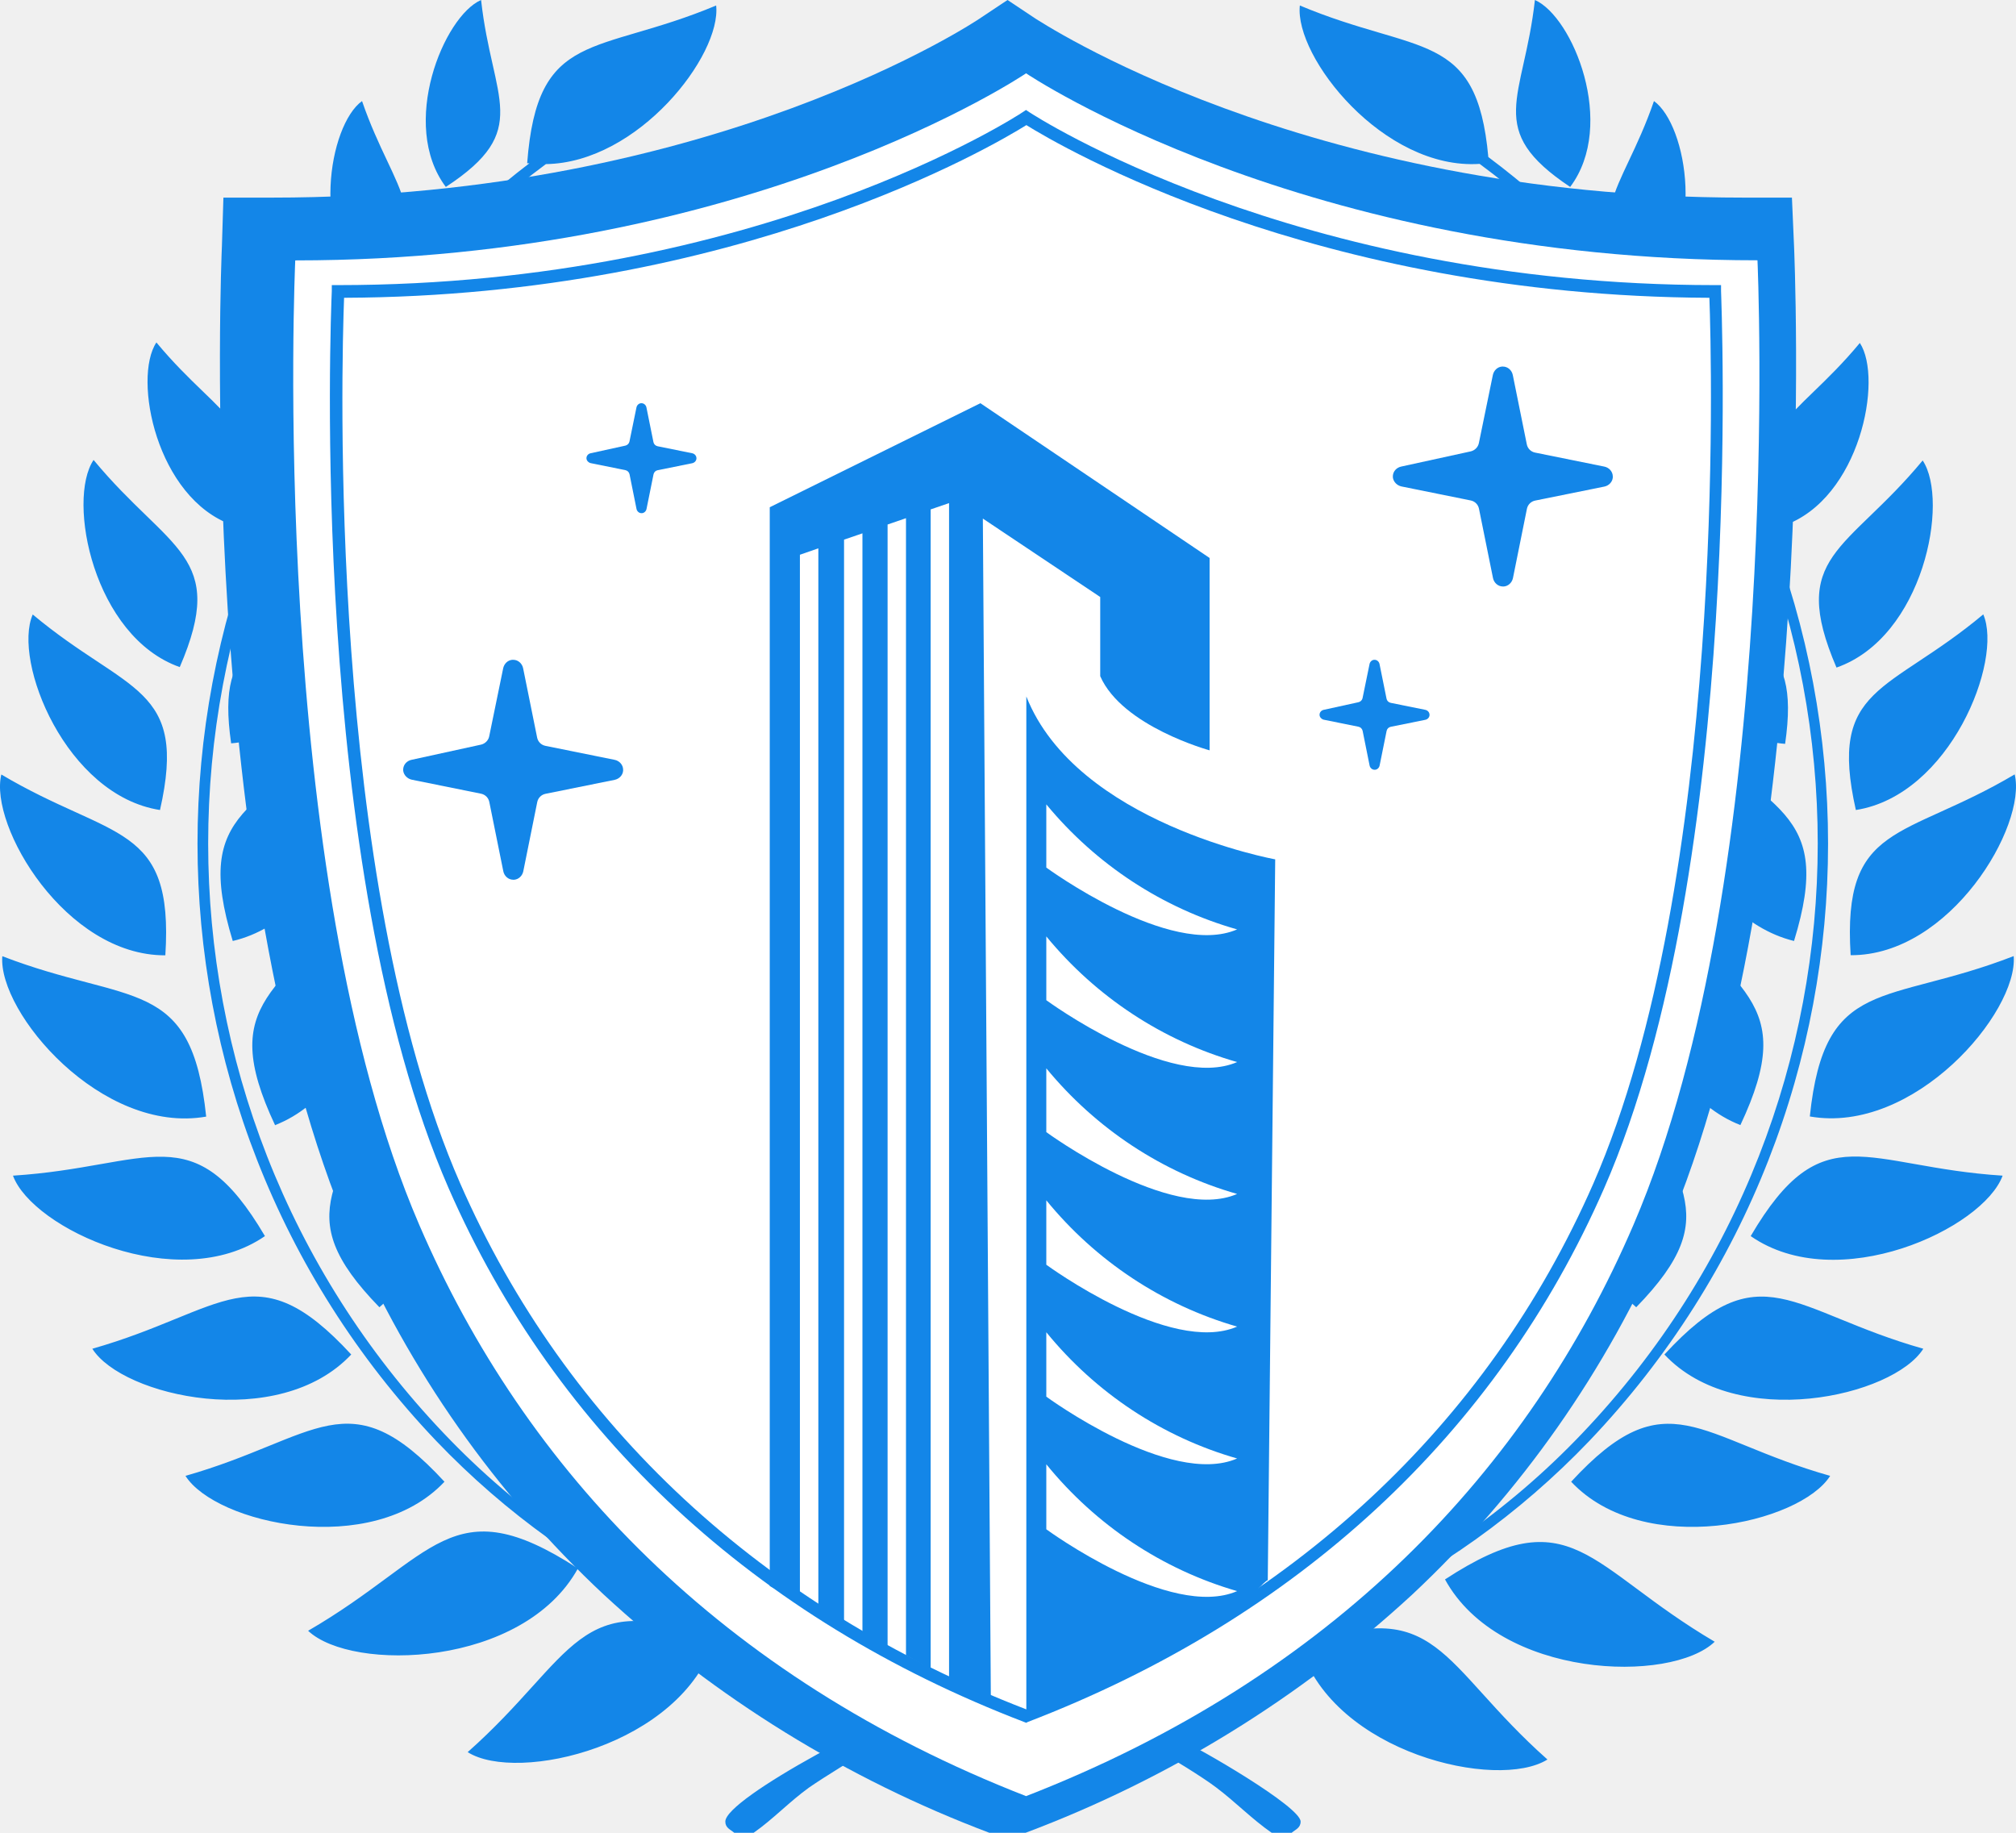
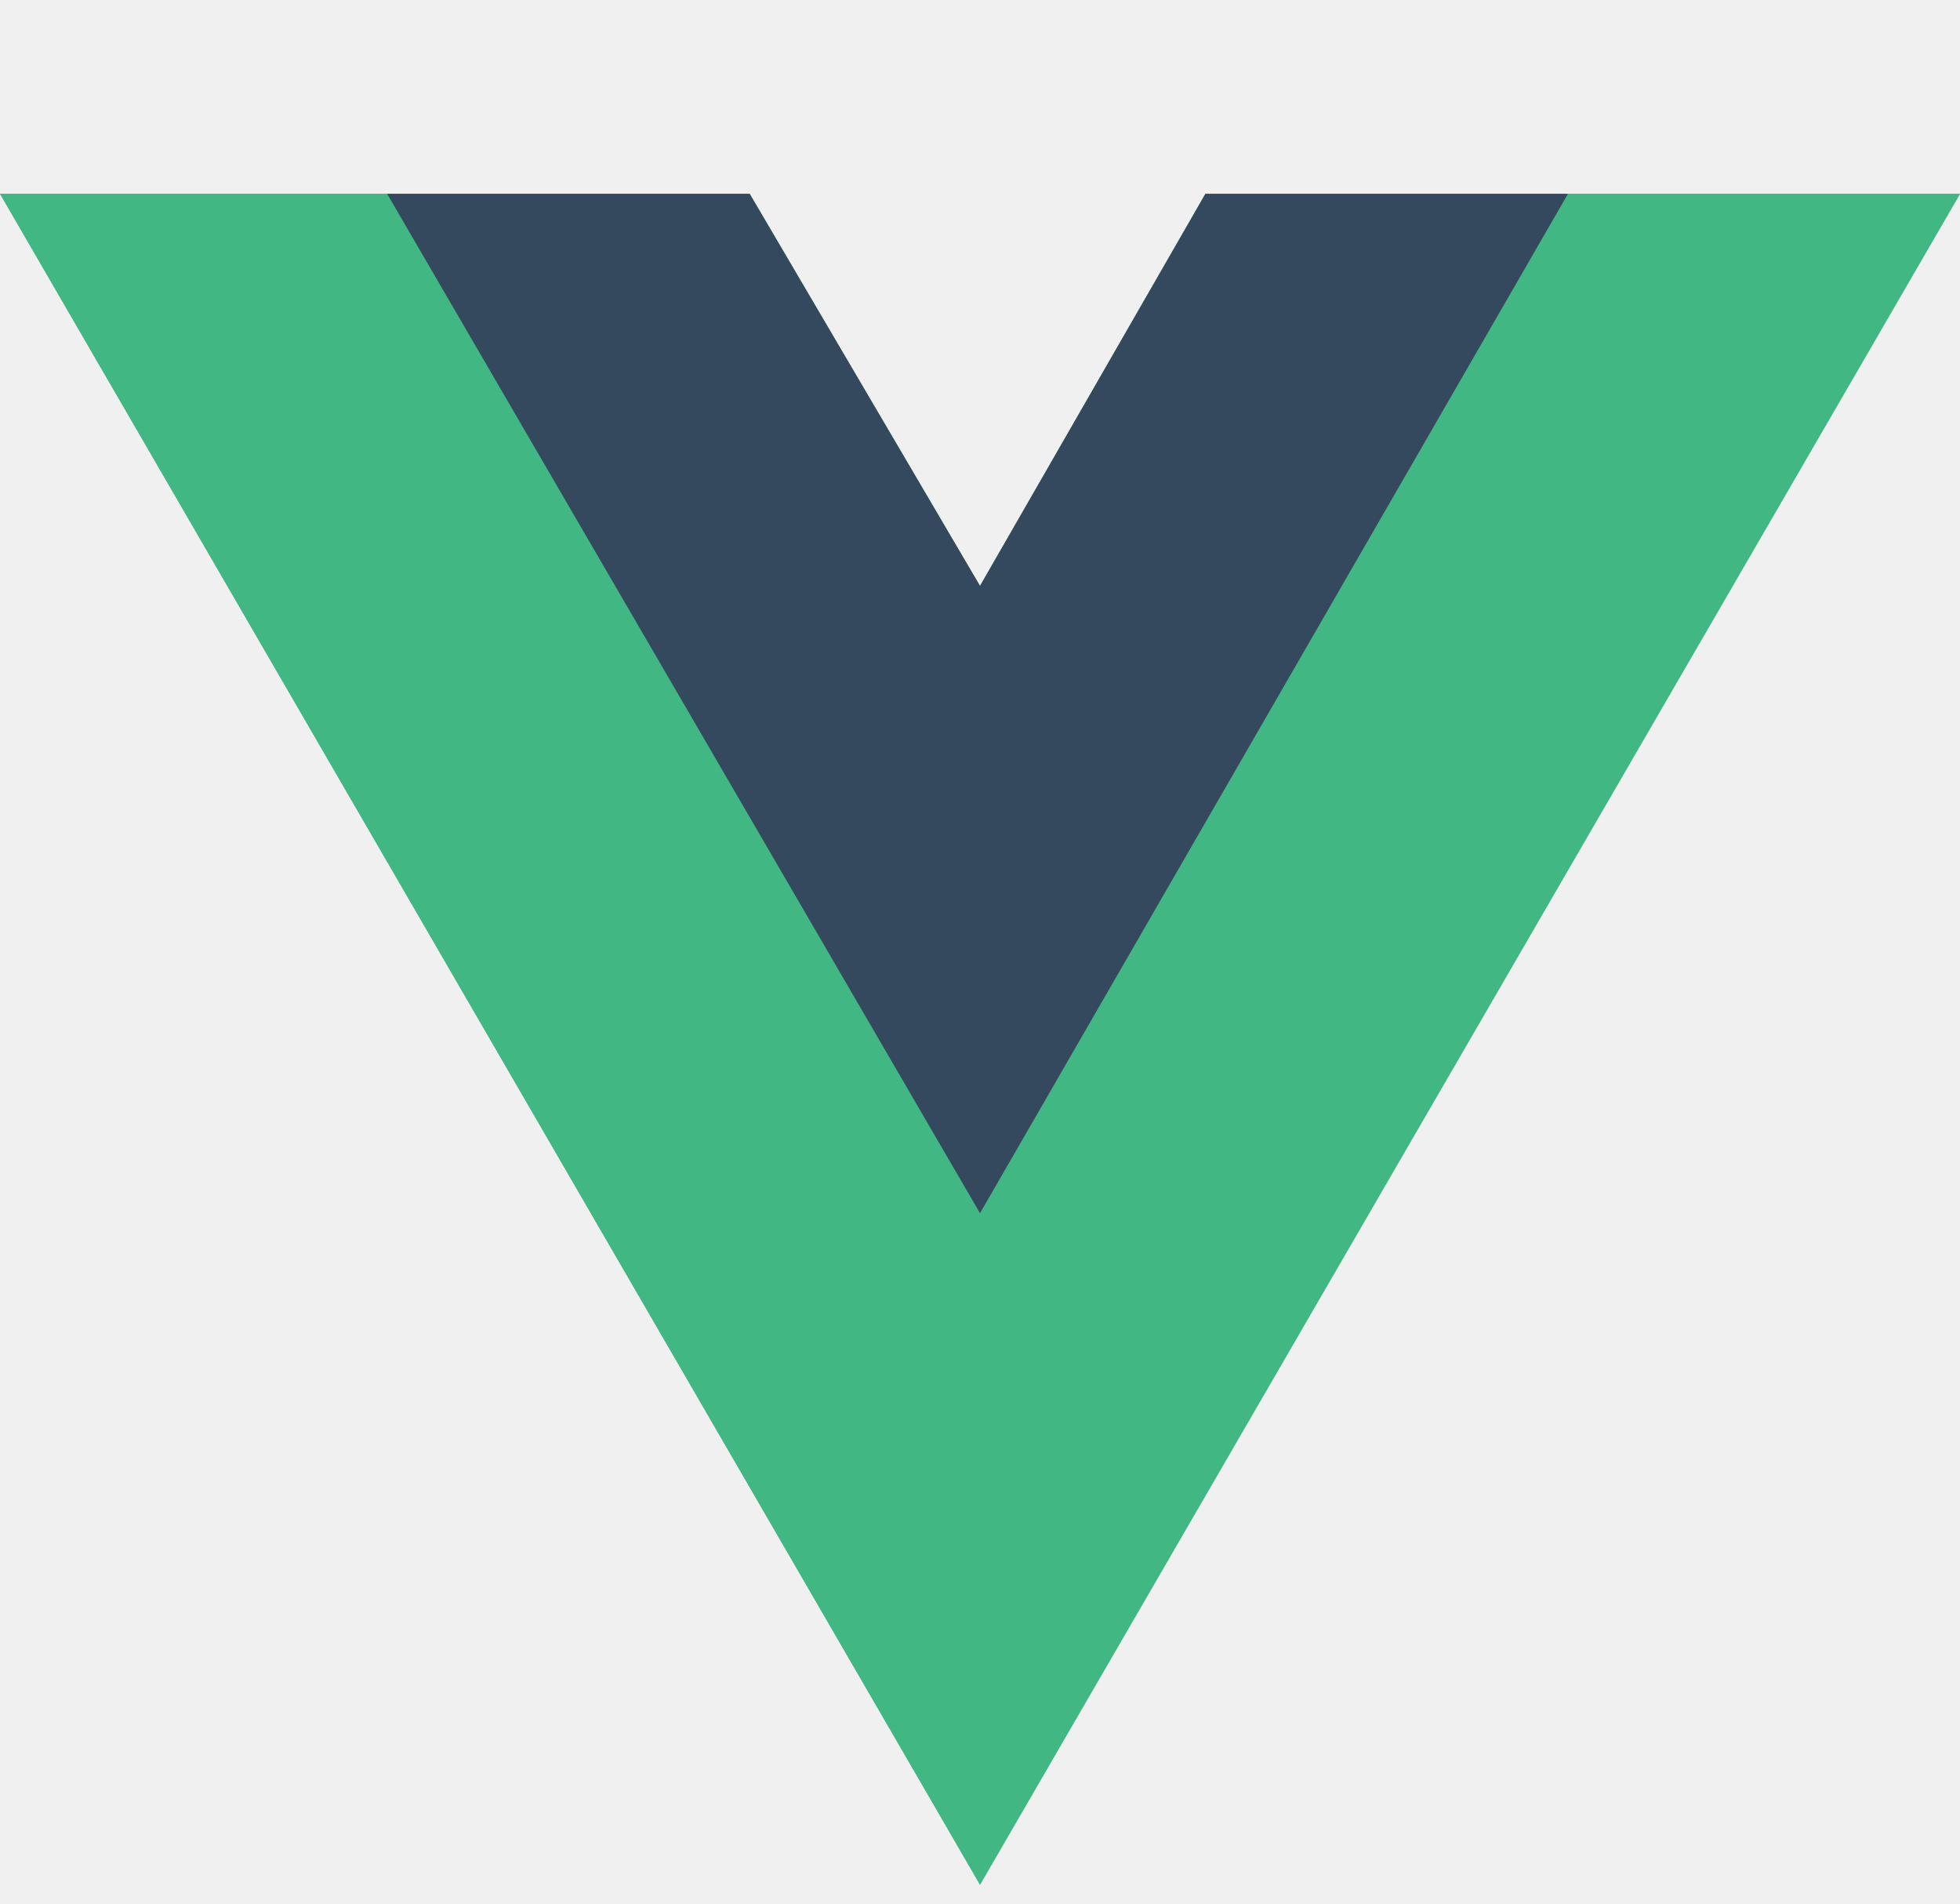
- <svg xmlns="http://www.w3.org/2000/svg" width="55px" height="50px" viewBox="0 0 55 50" version="1.1">
-   <g id="安徽工程造价评优" stroke="none" stroke-width="1" fill="none" fill-rule="evenodd">
-     <g id="外网公示-结果公示" transform="translate(-48, -15)">
-       <g id="logo" transform="translate(48, 15)">
-         <path d="M40.604,4.284 C41.587,5.019 42.508,5.833 43.359,6.718 C52.044,15.834 52.044,30.195 43.359,39.311 C39.549,43.294 34.385,45.692 28.894,46.026 C29.389,46.209 29.944,46.488 30.29,46.604 C30.967,46.831 31.573,47.192 32.18,47.454 C32.718,47.688 35.483,49.289 35.483,49.694 C35.483,49.867 35.347,49.908 35.239,50 L34.693,50 C34.151,49.623 33.714,49.167 33.183,48.766 C32.793,48.47 31.953,47.96 31.506,47.702 C31.059,47.443 28.67,46.267 27.878,46.06 L27.383,46.06 C26.57,46.264 24.229,47.42 23.765,47.702 C23.301,47.984 22.525,48.453 22.072,48.766 C21.53,49.157 21.099,49.623 20.561,50 L20.032,50 C19.924,49.908 19.788,49.867 19.788,49.694 C19.788,49.062 24.277,46.675 26.289,46.019 C20.826,45.668 15.693,43.275 11.902,39.311 C3.217,30.195 3.217,15.834 11.902,6.718 C12.691,5.899 13.54,5.142 14.443,4.454 L14.382,4.454 C14.66,0.782 16.259,1.523 19.538,0.15 C19.683,1.509 17.41,4.44 14.893,4.477 C13.9,5.212 12.97,6.028 12.112,6.918 C3.535,15.921 3.535,30.104 12.112,39.107 C16.163,43.363 21.773,45.771 27.637,45.771 C33.502,45.771 39.111,43.363 43.162,39.107 C51.734,30.102 51.734,15.923 43.162,6.918 C42.299,6.027 41.364,5.208 40.367,4.471 C37.752,4.644 35.31,1.557 35.462,0.15 C38.697,1.509 40.289,0.802 40.604,4.284 Z M42.837,5.1 L42.837,5.1 C44.114,3.4 42.908,0.452 41.875,0 C41.573,2.72 40.483,3.532 42.837,5.1 Z M44.944,7.932 L44.944,7.932 C46.56,6.572 46.035,3.413 45.123,2.757 C44.229,5.355 42.989,5.899 44.944,7.932 Z M43.25,8.142 L43.25,8.142 C42.501,5.487 41.441,6.269 38.819,5.763 C38.921,6.857 41.316,8.85 43.25,8.142 Z M45.469,11.648 L45.469,11.648 C44.981,8.928 43.846,9.608 41.289,8.839 C41.289,9.937 43.477,12.154 45.469,11.648 Z M47.247,11.083 L47.247,11.083 C48.941,9.665 48.382,6.371 47.43,5.688 C46.499,8.408 45.205,8.962 47.247,11.083 Z M48.67,14.337 L48.67,14.337 C50.743,13.606 51.38,10.332 50.74,9.356 C48.914,11.559 47.508,11.627 48.67,14.337 Z M47.837,16.152 L47.837,16.152 C47.935,13.092 46.55,13.562 43.955,12.13 C43.697,13.32 45.557,16.234 47.837,16.152 Z M50.103,18.212 L50.103,18.212 C52.474,17.383 53.189,13.667 52.454,12.562 C50.384,15.061 48.785,15.139 50.103,18.212 Z M48.701,20.293 L48.701,20.293 C49.138,17.264 47.708,17.573 45.286,15.873 C44.9,17.026 46.428,20.13 48.701,20.293 Z M50.631,22.098 L50.631,22.098 C53.199,21.697 54.652,18.019 54.107,16.761 C51.516,18.93 49.866,18.699 50.631,22.098 Z M50.489,26.059 L50.489,26.059 C50.259,22.421 51.925,22.928 54.964,21.126 C55.303,22.53 53.206,26.073 50.489,26.059 Z M48.944,25.671 L48.944,25.671 C50.062,22.034 48.247,22.139 45.598,19.552 C44.9,20.895 46.184,24.992 48.944,25.671 Z M49.375,30.458 L49.375,30.458 C52.22,30.958 55.059,27.62 54.937,26.083 C51.434,27.443 49.778,26.603 49.375,30.458 L49.375,30.458 Z M47.762,33.722 L47.762,33.722 C50.133,35.368 54.104,33.521 54.635,32.073 C50.889,31.835 49.727,30.373 47.762,33.722 Z M47.481,30.693 L47.481,30.693 C49.114,27.225 47.288,27.072 45.012,24.125 C44.124,25.365 44.819,29.653 47.481,30.693 Z M45.408,36.952 L45.408,36.952 C47.386,39.063 51.651,38.098 52.471,36.795 C48.863,35.775 48.03,34.106 45.408,36.952 Z M44.639,35.663 L44.639,35.663 C47.19,33.042 45.591,32.332 44.453,28.959 C43.267,29.799 42.559,33.885 44.639,35.663 Z M42.864,40.423 L42.864,40.423 C44.846,42.531 49.107,41.565 49.93,40.263 C46.319,39.243 45.486,37.577 42.864,40.423 Z M40.31,40.341 L40.31,40.341 C43.86,38.699 42.529,37.373 42.681,33.562 C41.174,33.946 38.911,37.768 40.31,40.341 Z M39.422,43.088 L39.422,43.088 C40.916,45.808 45.587,45.934 46.78,44.788 C43.311,42.748 42.888,40.824 39.422,43.088 L39.422,43.088 Z M35.483,44.941 L35.483,44.941 C36.397,47.831 40.855,48.854 42.217,48.001 C39.277,45.393 39.239,43.449 35.483,44.941 Z M34.49,43.666 L34.49,43.666 C38.752,43.088 37.776,41.263 39.151,37.302 C37.458,37.22 33.836,40.505 34.49,43.666 Z M12.163,5.1 L12.163,5.1 C14.534,3.546 13.427,2.747 13.125,0 C12.109,0.439 10.886,3.4 12.163,5.1 Z M10.053,7.932 L10.053,7.932 C12.011,5.892 10.771,5.355 9.877,2.757 C8.965,3.413 8.44,6.572 10.053,7.932 Z M12.156,8.04 L12.156,8.04 C14.091,8.737 16.482,6.742 16.584,5.661 C13.965,6.181 12.902,5.399 12.156,8.04 Z M9.538,11.634 L9.538,11.634 C11.516,12.14 13.721,9.924 13.718,8.839 C11.16,9.611 10.026,8.931 9.538,11.648 L9.538,11.634 Z M7.759,11.07 L7.759,11.07 C9.792,8.948 8.508,8.384 7.577,5.674 C6.625,6.354 6.076,9.652 7.759,11.07 Z M6.337,14.323 L6.337,14.323 C7.499,11.603 6.093,11.546 4.267,9.342 C3.617,10.318 4.267,13.592 6.337,14.323 Z M7.37,16.139 L7.37,16.139 C9.646,16.22 11.509,13.307 11.249,12.117 C8.654,13.548 7.272,13.082 7.37,16.139 Z M4.904,18.199 L4.904,18.199 C6.222,15.139 4.623,15.047 2.553,12.548 C1.814,13.653 2.553,17.369 4.904,18.199 Z M6.306,20.279 L6.306,20.279 C8.579,20.109 10.107,17.006 9.717,15.86 C7.299,17.56 5.869,17.257 6.306,20.279 Z M4.365,22.098 L4.365,22.098 C1.801,21.701 0.337,18.039 0.893,16.764 C3.484,18.93 5.134,18.699 4.365,22.098 Z M4.511,26.059 L4.511,26.059 C4.741,22.438 3.075,22.931 0.036,21.129 C-0.303,22.533 1.794,26.076 4.511,26.062 L4.511,26.059 Z M6.35,25.671 L6.35,25.671 C9.114,25.022 10.415,20.912 9.7,19.552 C7.051,22.126 5.236,22.02 6.35,25.671 Z M5.625,30.462 L5.625,30.462 C5.222,26.606 3.566,27.436 0.063,26.086 C-0.059,27.623 2.773,30.961 5.625,30.462 L5.625,30.462 Z M7.228,33.722 L7.228,33.722 C5.263,30.387 4.101,31.835 0.354,32.073 C0.886,33.521 4.85,35.357 7.228,33.722 Z M7.509,30.693 L7.509,30.693 C10.161,29.653 10.866,25.365 9.978,24.138 C7.702,27.086 5.876,27.239 7.509,30.706 L7.509,30.693 Z M9.582,36.952 L9.582,36.952 C6.96,34.106 6.127,35.769 2.519,36.795 C3.339,38.098 7.6,39.063 9.582,36.952 Z M10.351,35.663 L10.351,35.663 C12.431,33.885 11.723,29.799 10.537,28.959 C9.399,32.332 7.797,33.039 10.351,35.663 Z M12.126,40.423 L12.126,40.423 C9.504,37.577 8.671,39.236 5.06,40.263 C5.883,41.565 10.141,42.531 12.126,40.423 Z M14.778,40.243 L14.778,40.243 C16.184,37.666 13.921,33.848 12.407,33.443 C12.553,37.254 11.221,38.58 14.778,40.243 Z M15.767,42.789 L15.767,42.789 C12.302,40.539 11.875,42.48 8.406,44.489 C9.602,45.621 14.274,45.489 15.767,42.789 Z M19.494,44.741 L19.494,44.741 C15.737,43.248 15.7,45.193 12.759,47.8 C14.114,48.657 18.579,47.63 19.494,44.741 Z M20.486,43.666 L20.486,43.666 C21.137,40.505 17.532,37.207 15.825,37.302 C17.214,41.263 16.238,43.088 20.5,43.666 L20.486,43.666 Z" id="形状" fill="#1386E8" />
-         <path d="M27.486,46.986 C30.822,45.656 33.887,43.711 36.525,41.249 C39.17,38.739 41.275,35.701 42.707,32.325 C46.014,24.567 46.065,11.944 45.981,7.872 C36.263,7.589 29.632,4.247 27.486,3 C25.347,4.247 18.732,7.589 9.018,7.872 C8.937,11.94 8.988,24.567 12.289,32.325 C13.72,35.699 15.82,38.736 18.46,41.249 C21.093,43.715 24.153,45.664 27.486,47 L27.486,46.986 Z" id="路径" />
-         <path d="M38.527,43.502 L38.527,43.502 C35.463,46.327 31.882,48.534 27.981,50 L26.991,50 C23.096,48.531 19.521,46.322 16.465,43.496 C13.511,40.731 11.16,37.385 9.558,33.669 C5.323,23.833 6.04,7.035 6.054,6.719 L6.054,6.719 L6.095,5.391 L7.432,5.391 C19.496,5.391 26.705,0.521 26.725,0.507 L27.487,0 L28.249,0.507 C28.27,0.507 35.499,5.391 47.567,5.391 L48.887,5.391 L48.945,6.722 C48.945,6.77 49.724,23.741 45.437,33.659 C43.837,37.382 41.484,40.733 38.527,43.502 L38.527,43.502 Z" id="路径" fill="#1386E8" />
-         <path d="M27.993,49 C36.35,45.752 41.697,40.094 44.565,33.412 C48.697,23.801 47.947,7.101 47.947,7.101 C35.538,7.101 27.993,2 27.993,2 C27.993,2 20.464,7.104 8.055,7.104 C8.055,7.104 7.291,23.801 11.438,33.415 C14.312,40.09 19.659,45.752 27.993,49 Z" id="路径" fill="#FFFFFF" />
-         <path d="M27.998,47 L27.936,46.976 C20.608,44.166 15.18,39.133 12.239,32.415 C8.409,23.644 9.025,8.577 9.052,7.941 L9.052,7.778 L9.216,7.778 C20.71,7.778 27.827,3.112 27.895,3.064 L27.991,3 L28.087,3.064 C28.158,3.112 35.299,7.778 46.789,7.778 L46.953,7.778 L46.953,7.937 C46.953,8.093 47.637,23.569 43.763,32.418 C40.825,39.127 35.391,44.155 28.032,46.98 L27.998,47 Z M9.387,8.124 C9.322,9.868 8.915,23.972 12.557,32.289 C15.451,38.889 20.792,43.851 28.001,46.634 C35.227,43.854 40.572,38.893 43.469,32.289 C47.09,23.999 46.697,9.793 46.635,8.124 C35.849,8.08 28.887,3.965 28.001,3.413 C27.115,3.965 20.173,8.08 9.387,8.124 Z" id="形状" fill="#1386E8" fill-rule="nonzero" />
-         <path d="M26.747,11 L33,15.222 L33,20.47 C33,20.47 30.618,19.821 30.016,18.447 L30.016,16.287 L26.814,14.147 L27.032,46.357 L25.892,45.773 L25.892,13.725 L25.39,13.897 L25.39,45.522 L24.717,45.159 L24.717,14.137 L24.215,14.309 L24.215,44.912 L23.529,44.558 L23.529,14.55 L23.027,14.722 L23.027,44.301 L22.326,43.947 L22.326,14.959 L21.823,15.134 L21.823,43.691 L21,43.269 L21,13.838 L26.747,11 Z" id="路径" fill="#1386E8" fill-rule="nonzero" />
-         <path d="M34.79,23.444 L34.587,43.109 C34.463,43.162 34.246,43.475 33.832,43.769 C33.368,44.1 32.677,44.431 32.018,44.797 C30.175,45.82 28,46.742 28,46.742 L28,19 C29.368,22.46 34.79,23.444 34.79,23.444 Z M28.545,41.72 C28.545,41.72 31.924,44.2 33.751,43.407 C31.712,42.817 29.897,41.61 28.545,39.947 L28.545,41.72 Z M28.545,38.102 C28.545,38.102 31.924,40.582 33.751,39.789 C31.713,39.205 29.898,38.004 28.545,36.345 L28.545,38.102 Z M28.545,34.503 C28.545,34.503 31.924,36.983 33.751,36.191 C31.714,35.604 29.9,34.404 28.545,32.746 L28.545,34.503 Z M28.545,30.885 C28.545,30.885 31.924,33.365 33.751,32.572 C31.716,31.991 29.902,30.796 28.545,29.145 L28.545,30.885 Z M28.545,27.286 C28.545,27.286 31.924,29.766 33.751,28.974 C31.716,28.392 29.902,27.197 28.545,25.546 L28.545,27.286 Z M28.545,23.668 C28.545,23.668 31.924,26.148 33.751,25.355 C31.718,24.778 29.904,23.589 28.545,21.944 L28.545,23.668 Z" id="形状" fill="#1386E8" fill-rule="nonzero" />
-         <path d="M38.235,13.271 L40.124,13.653 C40.238,13.676 40.326,13.764 40.349,13.878 L40.731,15.768 C40.757,15.899 40.868,16 41.002,16 L41.028,16 C41.152,15.99 41.25,15.892 41.276,15.771 L41.657,13.881 C41.68,13.767 41.768,13.679 41.883,13.656 L43.772,13.274 C43.892,13.248 43.99,13.15 44,13.026 L44,13 C44,12.866 43.899,12.755 43.768,12.729 L41.879,12.347 C41.765,12.324 41.677,12.236 41.654,12.122 L41.272,10.232 C41.246,10.101 41.135,10 41.002,10 L40.976,10 C40.852,10.01 40.754,10.108 40.728,10.229 L40.346,12.089 C40.323,12.2 40.235,12.288 40.124,12.314 L38.225,12.729 C38.104,12.755 38.01,12.853 38,12.977 L38,13.026 C38.016,13.147 38.114,13.245 38.235,13.271 L38.235,13.271 Z" id="形状" fill="#1386E8" fill-rule="nonzero" />
-         <path d="M11.235,21.271 L13.124,21.653 C13.238,21.676 13.326,21.764 13.349,21.878 L13.731,23.768 C13.757,23.899 13.868,24 14.002,24 L14.028,24 C14.152,23.99 14.25,23.892 14.276,23.771 L14.657,21.881 C14.68,21.767 14.768,21.679 14.883,21.656 L16.772,21.274 C16.892,21.248 16.99,21.15 17,21.026 L17,21 C17,20.866 16.899,20.755 16.768,20.729 L14.879,20.347 C14.765,20.324 14.677,20.236 14.654,20.122 L14.272,18.232 C14.246,18.101 14.135,18 14.002,18 L13.976,18 C13.852,18.01 13.754,18.108 13.728,18.229 L13.346,20.089 C13.323,20.2 13.235,20.288 13.124,20.314 L11.225,20.729 C11.104,20.755 11.01,20.853 11,20.977 L11,21.026 C11.016,21.147 11.114,21.245 11.235,21.271 L11.235,21.271 Z" id="形状备份-3" fill="#1386E8" fill-rule="nonzero" />
-         <path d="M36.117,19.635 L37.062,19.826 C37.119,19.838 37.163,19.882 37.175,19.939 L37.365,20.884 C37.378,20.949 37.434,21 37.501,21 L37.514,21 C37.576,20.995 37.625,20.946 37.638,20.886 L37.829,19.941 C37.84,19.884 37.884,19.839 37.941,19.828 L38.886,19.637 C38.946,19.624 38.995,19.575 39,19.513 L39,19.5 C39,19.433 38.949,19.378 38.884,19.365 L37.94,19.174 C37.883,19.162 37.838,19.118 37.827,19.061 L37.636,18.116 C37.623,18.051 37.568,18 37.501,18 L37.488,18 C37.426,18.005 37.377,18.054 37.364,18.114 L37.173,19.045 C37.162,19.1 37.117,19.144 37.062,19.157 L36.113,19.365 C36.052,19.378 36.005,19.427 36,19.489 L36,19.513 C36.008,19.573 36.057,19.622 36.117,19.635 L36.117,19.635 Z" id="形状备份" fill="#1386E8" fill-rule="nonzero" />
-         <path d="M16.117,12.635 L17.062,12.826 C17.119,12.838 17.163,12.882 17.175,12.939 L17.365,13.884 C17.378,13.949 17.434,14 17.501,14 L17.514,14 C17.576,13.995 17.625,13.946 17.638,13.886 L17.829,12.941 C17.84,12.884 17.884,12.839 17.941,12.828 L18.886,12.637 C18.946,12.624 18.995,12.575 19,12.513 L19,12.5 C19,12.433 18.949,12.378 18.884,12.365 L17.94,12.174 C17.883,12.162 17.838,12.118 17.827,12.061 L17.636,11.116 C17.623,11.051 17.568,11 17.501,11 L17.488,11 C17.426,11.005 17.377,11.054 17.364,11.114 L17.173,12.045 C17.162,12.1 17.117,12.144 17.062,12.157 L16.113,12.365 C16.052,12.378 16.005,12.427 16,12.489 L16,12.513 C16.008,12.573 16.057,12.622 16.117,12.635 L16.117,12.635 Z" id="形状备份-2" fill="#1386E8" fill-rule="nonzero" />
-       </g>
-     </g>
-   </g>
+ <svg xmlns="http://www.w3.org/2000/svg" aria-hidden="true" role="img" class="iconify iconify--logos" width="37.07" height="36" preserveAspectRatio="xMidYMid meet" viewBox="0 0 256 198">
+   <path fill="#41B883" d="M204.8 0H256L128 220.8L0 0h97.92L128 51.2L157.44 0h47.36Z" />
+   <path fill="#41B883" d="m0 0l128 220.8L256 0h-51.2L128 132.48L50.56 0H0Z" />
+   <path fill="#35495E" d="M50.56 0L128 133.12L204.8 0h-47.36L128 51.2L97.92 0H50.56Z" />
</svg>
